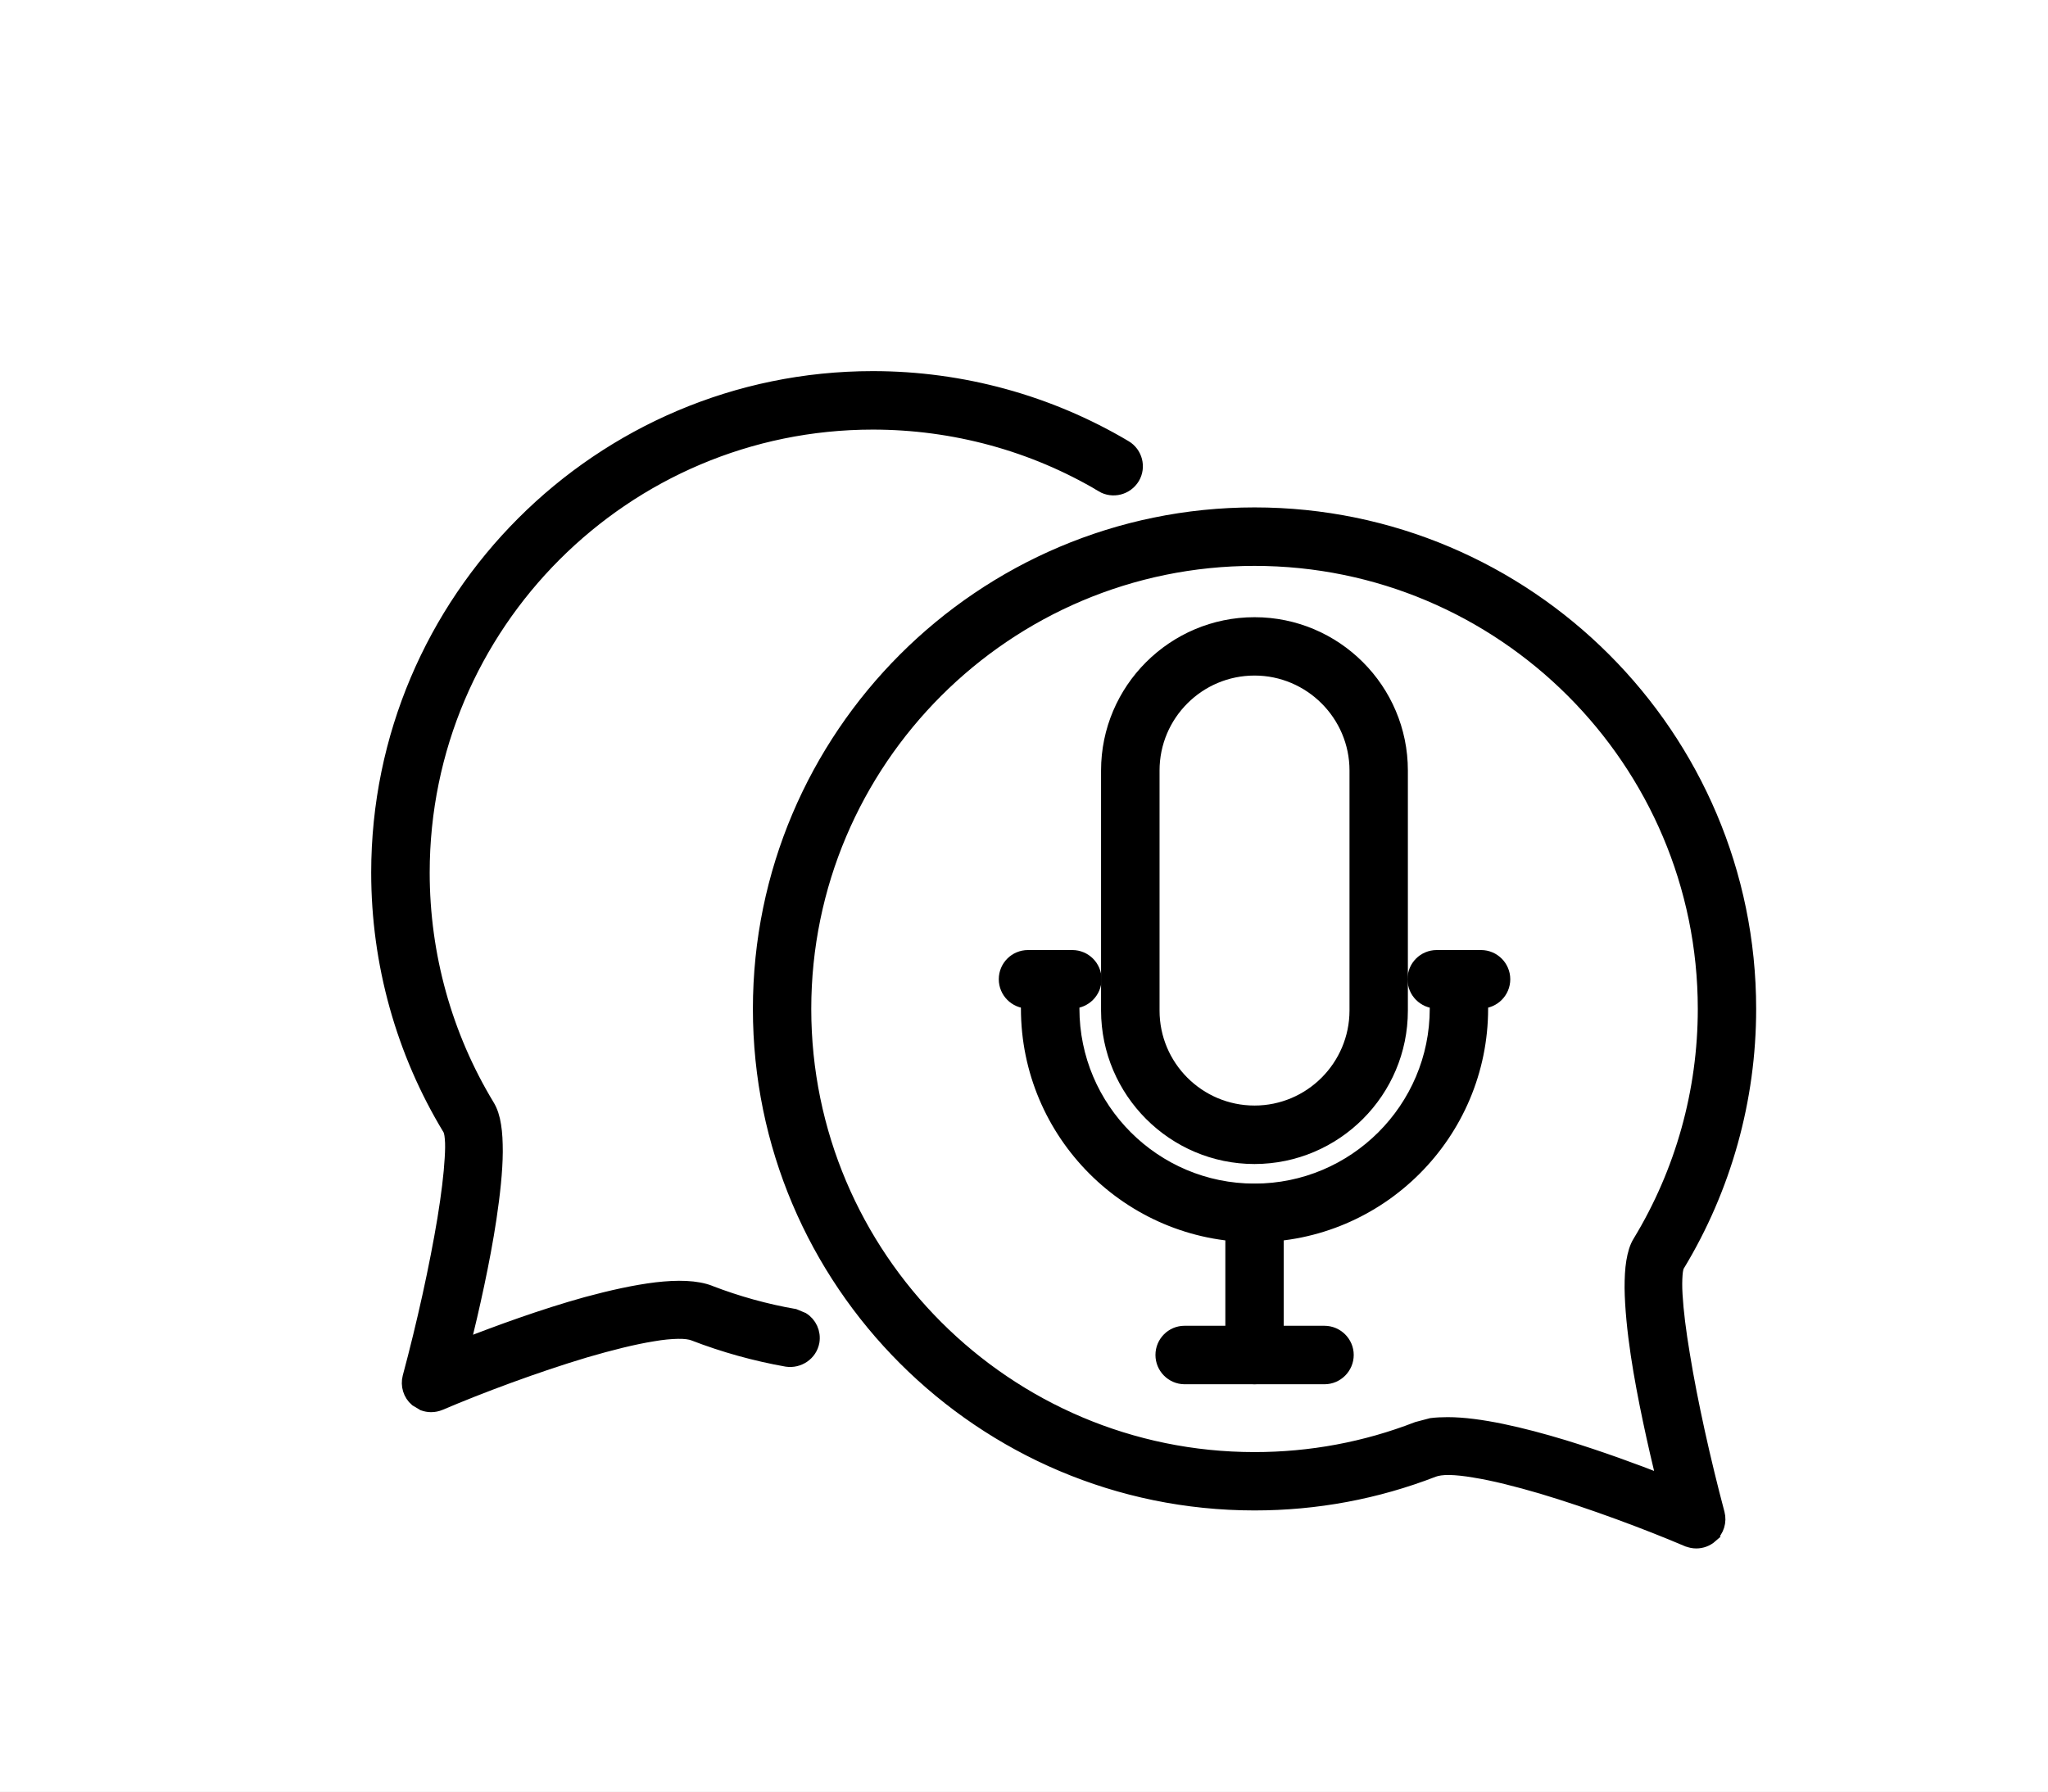
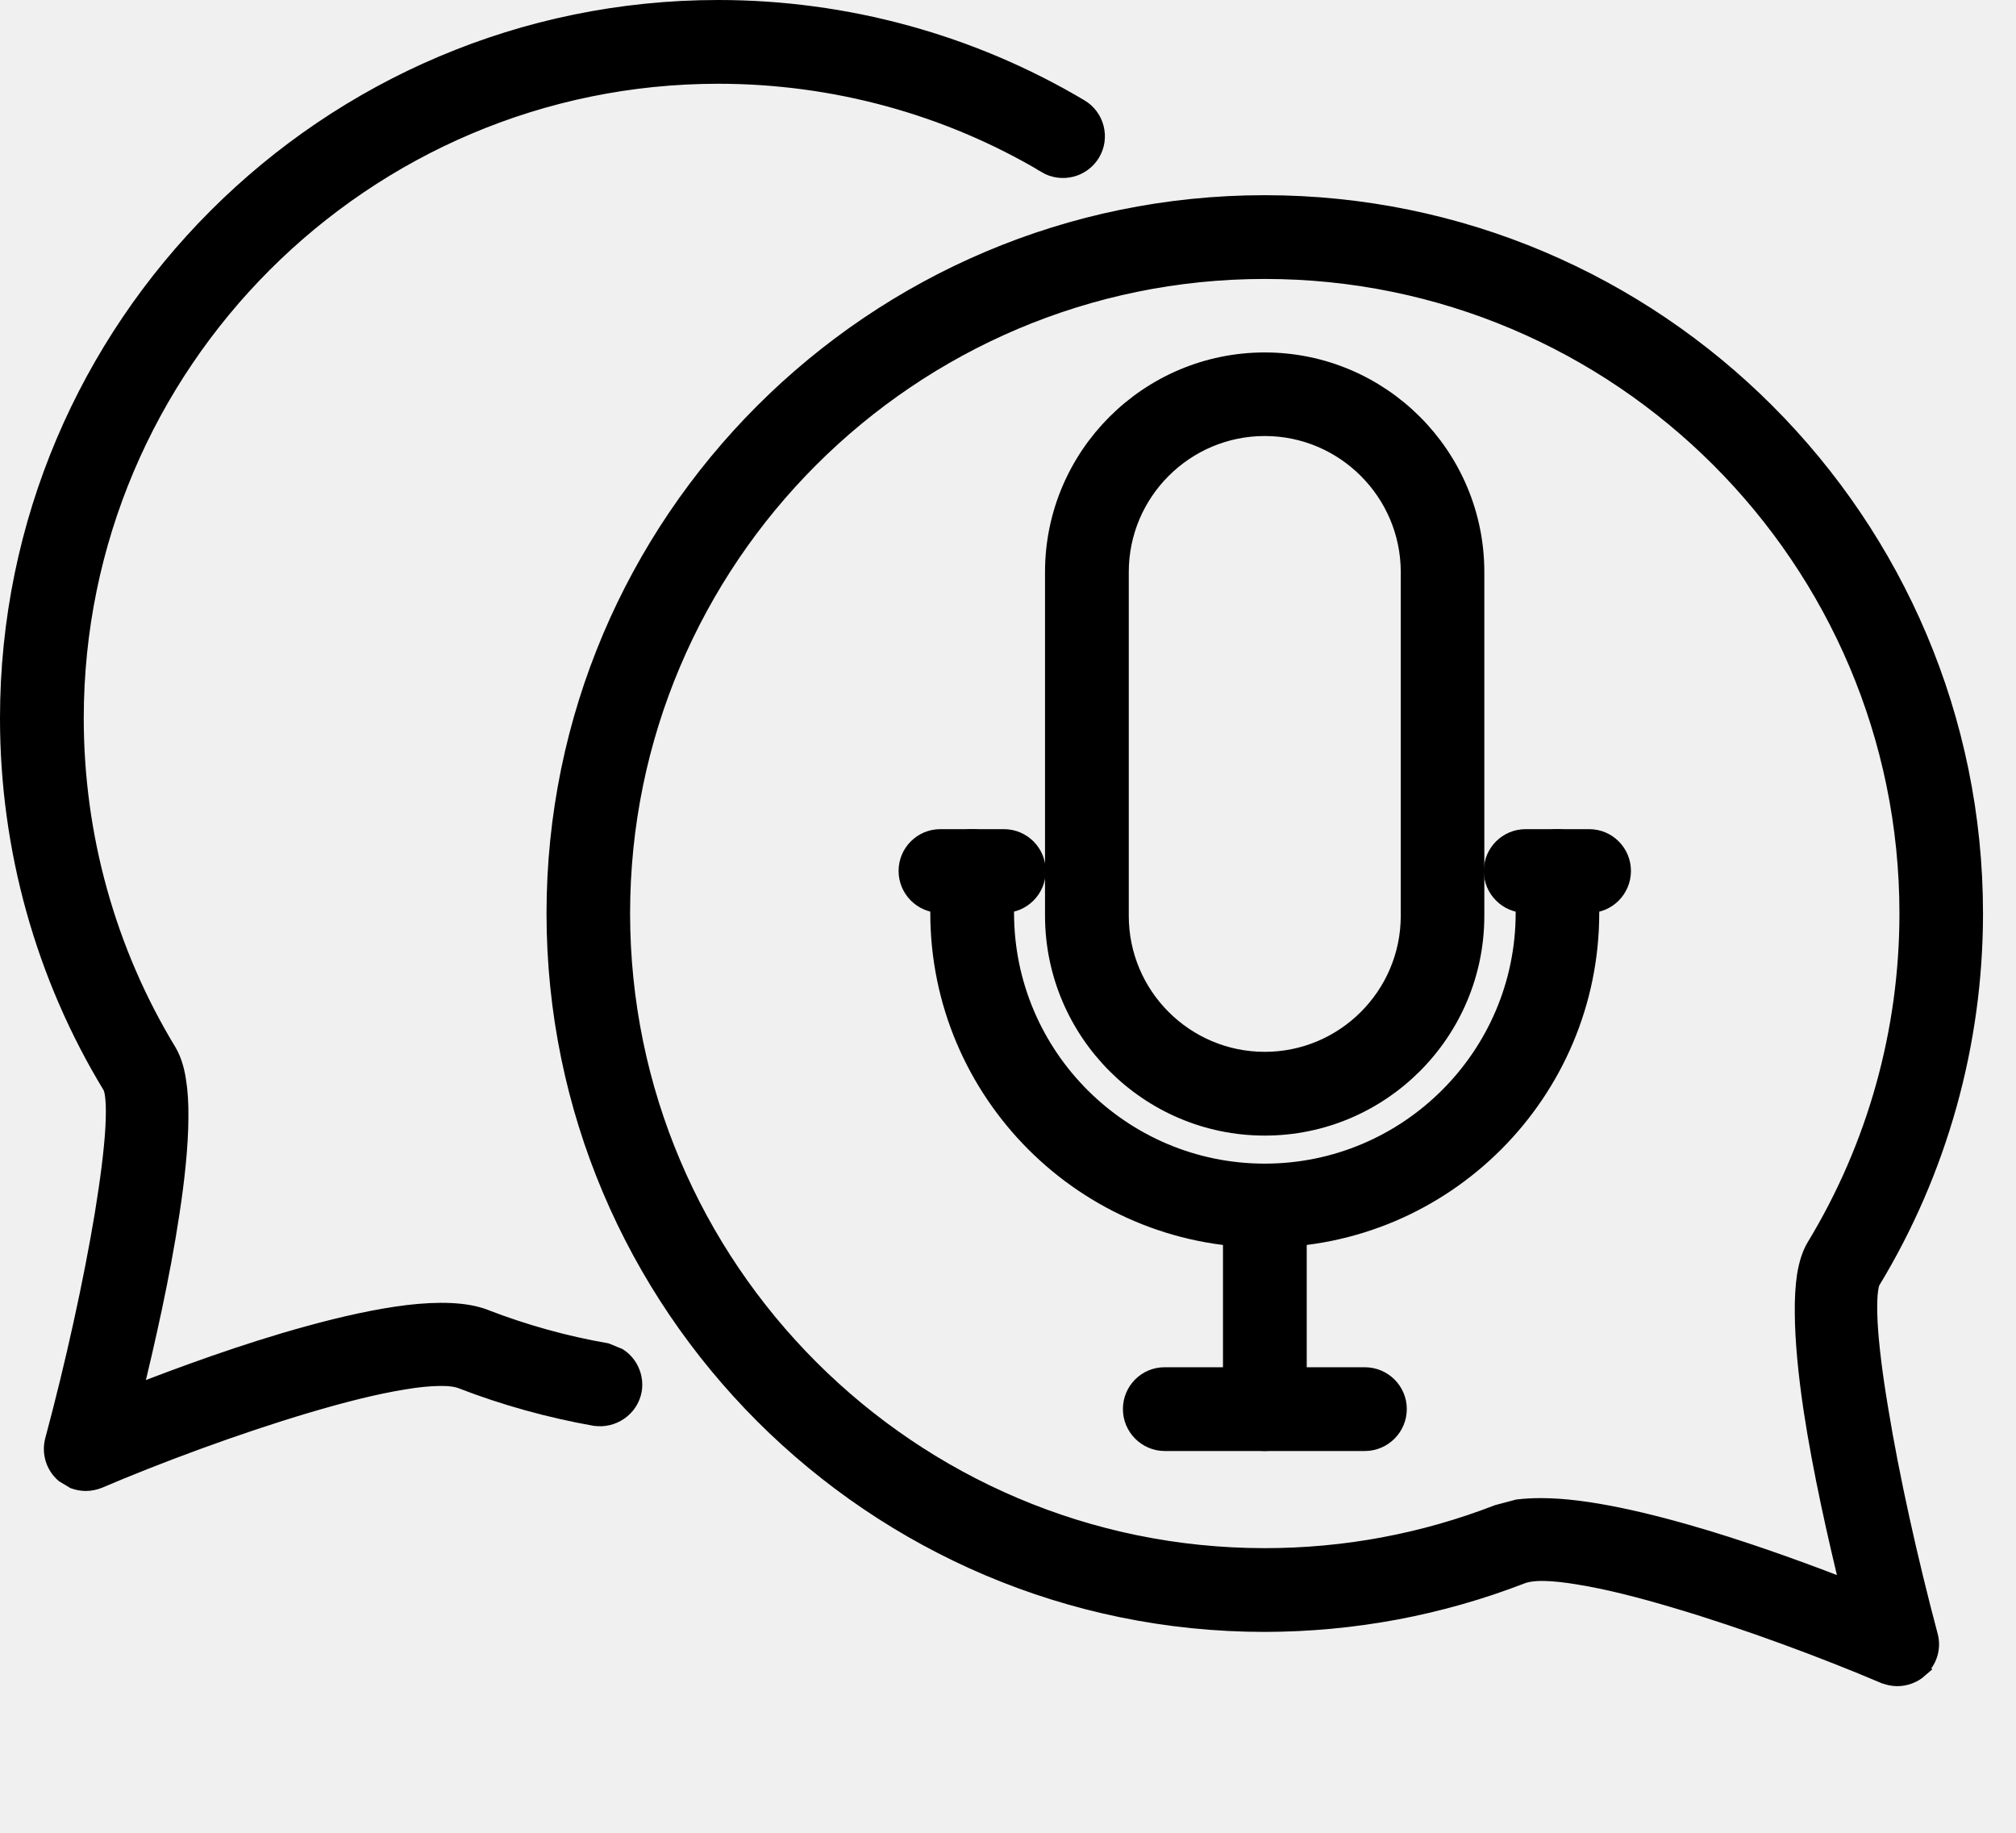
- <svg xmlns="http://www.w3.org/2000/svg" width="16" height="14" viewBox="0 0 16 14" fill="none">
-   <rect width="16" height="14" fill="white" />
-   <path d="M9.801 4.873C10.434 4.873 10.949 5.388 10.949 6.021V7.897C10.949 8.53 10.434 9.045 9.801 9.046C9.168 9.046 8.653 8.53 8.652 7.897V6.021C8.652 5.388 9.168 4.873 9.801 4.873ZM9.801 5.229C9.364 5.229 9.009 5.584 9.009 6.021V7.897C9.009 8.334 9.364 8.689 9.801 8.689C10.237 8.689 10.592 8.334 10.593 7.897V6.021C10.593 5.585 10.237 5.229 9.801 5.229Z" fill="black" stroke="black" stroke-width="0.1" />
-   <path d="M11.398 7.474C11.496 7.474 11.576 7.554 11.576 7.652V7.881C11.576 8.86 10.78 9.657 9.801 9.657C8.822 9.657 8.026 8.86 8.026 7.881V7.652C8.027 7.554 8.106 7.474 8.204 7.474C8.302 7.474 8.383 7.554 8.383 7.652V7.881C8.383 8.663 9.019 9.299 9.801 9.299C10.583 9.299 11.22 8.663 11.22 7.881V7.652C11.22 7.554 11.299 7.474 11.398 7.474Z" fill="black" stroke="black" stroke-width="0.1" />
-   <path d="M11.571 7.474C11.669 7.474 11.749 7.554 11.749 7.652C11.749 7.75 11.67 7.83 11.571 7.831H11.224C11.125 7.83 11.046 7.75 11.046 7.652C11.046 7.554 11.125 7.474 11.224 7.474H11.571Z" fill="black" stroke="black" stroke-width="0.1" />
-   <path d="M8.378 7.474C8.476 7.474 8.556 7.554 8.556 7.652C8.556 7.75 8.476 7.83 8.378 7.831H8.031C7.932 7.83 7.853 7.75 7.853 7.652C7.853 7.554 7.932 7.474 8.031 7.474H8.378Z" fill="black" stroke="black" stroke-width="0.1" />
-   <path d="M9.801 9.3C9.899 9.3 9.979 9.379 9.979 9.478V10.588C9.979 10.687 9.899 10.767 9.801 10.767C9.702 10.767 9.623 10.686 9.623 10.588V9.478C9.623 9.379 9.703 9.3 9.801 9.3Z" fill="black" stroke="black" stroke-width="0.1" />
-   <path d="M10.347 10.41C10.445 10.41 10.526 10.49 10.526 10.588C10.526 10.686 10.446 10.767 10.347 10.767H9.254C9.156 10.766 9.077 10.686 9.077 10.588C9.077 10.49 9.156 10.41 9.254 10.41H10.347Z" fill="black" stroke="black" stroke-width="0.1" />
-   <path d="M9.801 4.015C11.934 4.015 13.67 5.751 13.67 7.884C13.67 8.593 13.476 9.286 13.111 9.888C13.105 9.897 13.098 9.92 13.095 9.962C13.092 10.003 13.091 10.055 13.095 10.118C13.102 10.243 13.122 10.405 13.153 10.589C13.213 10.958 13.314 11.412 13.424 11.826C13.441 11.891 13.42 11.961 13.368 12.005L13.369 12.006C13.336 12.035 13.294 12.05 13.252 12.05C13.229 12.05 13.205 12.045 13.183 12.036H13.182C12.867 11.902 12.434 11.74 12.046 11.624C11.852 11.567 11.67 11.521 11.52 11.497C11.445 11.484 11.379 11.477 11.325 11.476C11.269 11.475 11.228 11.482 11.201 11.492C10.755 11.665 10.284 11.753 9.801 11.753C7.668 11.753 5.932 10.018 5.932 7.884C5.932 5.751 7.668 4.015 9.801 4.015ZM9.801 4.372C7.864 4.372 6.288 5.947 6.288 7.884C6.288 9.821 7.864 11.397 9.801 11.397C10.24 11.397 10.667 11.317 11.072 11.16L11.182 11.131C11.222 11.126 11.265 11.124 11.31 11.124C11.556 11.124 11.891 11.203 12.215 11.301C12.499 11.388 12.78 11.491 12.993 11.575C12.925 11.293 12.841 10.924 12.79 10.585C12.762 10.397 12.744 10.216 12.742 10.065C12.742 9.989 12.745 9.919 12.755 9.859C12.765 9.799 12.78 9.745 12.806 9.704C13.138 9.157 13.314 8.528 13.314 7.884C13.314 5.948 11.738 4.372 9.801 4.372Z" fill="black" stroke="black" stroke-width="0.1" />
-   <path d="M6.819 2.95C7.515 2.95 8.196 3.137 8.791 3.49C8.876 3.54 8.904 3.65 8.854 3.734C8.803 3.818 8.694 3.847 8.608 3.796V3.795C8.069 3.475 7.45 3.307 6.819 3.307C4.883 3.307 3.307 4.882 3.307 6.819C3.307 7.463 3.482 8.092 3.813 8.639C3.839 8.681 3.856 8.735 3.865 8.795C3.875 8.855 3.878 8.924 3.878 9C3.877 9.152 3.857 9.333 3.829 9.521C3.778 9.861 3.694 10.229 3.625 10.511C3.883 10.41 4.239 10.279 4.582 10.184C4.774 10.132 4.962 10.09 5.128 10.07C5.292 10.051 5.441 10.053 5.548 10.095H5.547C5.76 10.177 5.982 10.239 6.207 10.278L6.272 10.305C6.331 10.342 6.364 10.412 6.352 10.485C6.334 10.583 6.24 10.644 6.146 10.63H6.146C5.898 10.586 5.653 10.518 5.418 10.427C5.392 10.417 5.351 10.411 5.296 10.412C5.241 10.413 5.175 10.419 5.101 10.432C4.951 10.456 4.768 10.502 4.573 10.559C4.185 10.675 3.752 10.837 3.438 10.971C3.416 10.98 3.392 10.985 3.368 10.985C3.347 10.985 3.326 10.981 3.306 10.974L3.251 10.941C3.199 10.897 3.178 10.826 3.195 10.761C3.306 10.348 3.406 9.894 3.467 9.525C3.497 9.341 3.517 9.178 3.524 9.053C3.528 8.99 3.529 8.938 3.525 8.897C3.522 8.855 3.514 8.833 3.509 8.824C3.143 8.221 2.95 7.528 2.95 6.819C2.95 4.686 4.686 2.95 6.819 2.95Z" fill="black" stroke="black" stroke-width="0.1" />
+ <svg xmlns="http://www.w3.org/2000/svg" width="11" height="10" viewBox="0 0 11 10" fill="none">
+   <path d="M6.901 1.973C7.534 1.973 8.049 2.488 8.049 3.121V4.997C8.049 5.63 7.534 6.146 6.901 6.146C6.268 6.146 5.753 5.63 5.752 4.997V3.121C5.752 2.488 6.268 1.973 6.901 1.973ZM6.901 2.329C6.464 2.329 6.109 2.685 6.109 3.121V4.997C6.109 5.434 6.464 5.789 6.901 5.789C7.337 5.789 7.693 5.434 7.693 4.997V3.121C7.693 2.685 7.337 2.329 6.901 2.329Z" fill="black" stroke="black" stroke-width="0.1" />
+   <path d="M8.498 4.574C8.596 4.574 8.676 4.654 8.676 4.752V4.981C8.676 5.96 7.88 6.757 6.901 6.757C5.922 6.757 5.126 5.96 5.126 4.981V4.752C5.127 4.654 5.206 4.574 5.304 4.574C5.402 4.574 5.483 4.654 5.483 4.752V4.981C5.483 5.763 6.119 6.399 6.901 6.399C7.683 6.399 8.32 5.763 8.32 4.981V4.752C8.32 4.654 8.399 4.574 8.498 4.574Z" fill="black" stroke="black" stroke-width="0.1" />
+   <path d="M8.671 4.574C8.77 4.574 8.849 4.654 8.849 4.752C8.849 4.85 8.77 4.931 8.671 4.931H8.324C8.225 4.93 8.146 4.85 8.146 4.752C8.146 4.654 8.226 4.574 8.324 4.574H8.671Z" fill="black" stroke="black" stroke-width="0.1" />
+   <path d="M5.478 4.574C5.576 4.574 5.656 4.654 5.656 4.752C5.656 4.85 5.577 4.93 5.478 4.931H5.131C5.032 4.93 4.953 4.85 4.953 4.752C4.953 4.654 5.032 4.574 5.131 4.574H5.478Z" fill="black" stroke="black" stroke-width="0.1" />
+   <path d="M6.901 6.4C6.999 6.4 7.079 6.479 7.08 6.578V7.688C7.08 7.787 6.999 7.867 6.901 7.867C6.803 7.867 6.723 7.786 6.723 7.688V6.578C6.723 6.479 6.803 6.4 6.901 6.4Z" fill="black" stroke="black" stroke-width="0.1" />
+   <path d="M7.447 7.51C7.546 7.51 7.626 7.59 7.626 7.688C7.626 7.786 7.546 7.867 7.447 7.867H6.354C6.256 7.866 6.177 7.786 6.177 7.688C6.177 7.59 6.256 7.51 6.354 7.51H7.447Z" fill="black" stroke="black" stroke-width="0.1" />
+   <path d="M6.901 1.115C9.035 1.115 10.77 2.851 10.77 4.984C10.77 5.693 10.576 6.386 10.211 6.988C10.205 6.997 10.199 7.02 10.195 7.062C10.192 7.103 10.192 7.155 10.195 7.218C10.202 7.343 10.222 7.505 10.253 7.689C10.313 8.058 10.414 8.512 10.524 8.926C10.542 8.991 10.52 9.061 10.469 9.105L10.47 9.106C10.437 9.135 10.394 9.15 10.352 9.15C10.329 9.15 10.305 9.145 10.283 9.136H10.282C9.967 9.002 9.535 8.84 9.146 8.725C8.952 8.667 8.77 8.621 8.62 8.597C8.545 8.584 8.479 8.577 8.425 8.576C8.369 8.575 8.328 8.582 8.302 8.592C7.855 8.765 7.384 8.853 6.901 8.854C4.768 8.854 3.032 7.118 3.032 4.984C3.032 2.851 4.768 1.115 6.901 1.115ZM6.901 1.472C4.964 1.472 3.388 3.047 3.388 4.984C3.389 6.921 4.964 8.497 6.901 8.497C7.34 8.497 7.767 8.417 8.173 8.26L8.282 8.231C8.322 8.226 8.365 8.224 8.41 8.224C8.656 8.224 8.991 8.303 9.315 8.401C9.6 8.488 9.88 8.591 10.094 8.675C10.025 8.393 9.941 8.024 9.89 7.686C9.862 7.497 9.844 7.316 9.843 7.165C9.842 7.089 9.846 7.019 9.855 6.959C9.865 6.899 9.881 6.846 9.906 6.804C10.238 6.257 10.414 5.628 10.414 4.984C10.414 3.048 8.838 1.472 6.901 1.472Z" fill="black" stroke="black" stroke-width="0.1" />
+   <path d="M3.919 0.05C4.615 0.05 5.297 0.237 5.891 0.59C5.976 0.64 6.004 0.75 5.954 0.834C5.904 0.918 5.794 0.947 5.708 0.896V0.895C5.169 0.575 4.55 0.407 3.919 0.407C1.983 0.407 0.407 1.983 0.407 3.919C0.407 4.563 0.582 5.192 0.914 5.739C0.939 5.781 0.956 5.835 0.965 5.895C0.975 5.955 0.979 6.024 0.978 6.1C0.977 6.252 0.958 6.433 0.929 6.621C0.878 6.961 0.794 7.329 0.725 7.611C0.983 7.51 1.339 7.379 1.682 7.285C1.874 7.232 2.062 7.19 2.228 7.17C2.392 7.151 2.541 7.153 2.648 7.195H2.647C2.86 7.277 3.082 7.339 3.307 7.378L3.373 7.405C3.431 7.442 3.464 7.513 3.452 7.585C3.434 7.683 3.34 7.744 3.247 7.73H3.246C2.998 7.686 2.753 7.618 2.518 7.527C2.492 7.517 2.451 7.511 2.396 7.512C2.341 7.513 2.275 7.519 2.201 7.532C2.051 7.556 1.868 7.602 1.673 7.66C1.285 7.775 0.852 7.937 0.538 8.071C0.516 8.08 0.492 8.085 0.468 8.085C0.447 8.085 0.426 8.081 0.406 8.074L0.351 8.041C0.3 7.997 0.278 7.927 0.295 7.861C0.406 7.448 0.506 6.994 0.567 6.625C0.597 6.441 0.618 6.278 0.625 6.153C0.628 6.09 0.629 6.038 0.625 5.997C0.622 5.955 0.614 5.933 0.609 5.924C0.243 5.322 0.05 4.628 0.05 3.919C0.05 1.786 1.786 0.05 3.919 0.05Z" fill="black" stroke="black" stroke-width="0.1" />
</svg>
